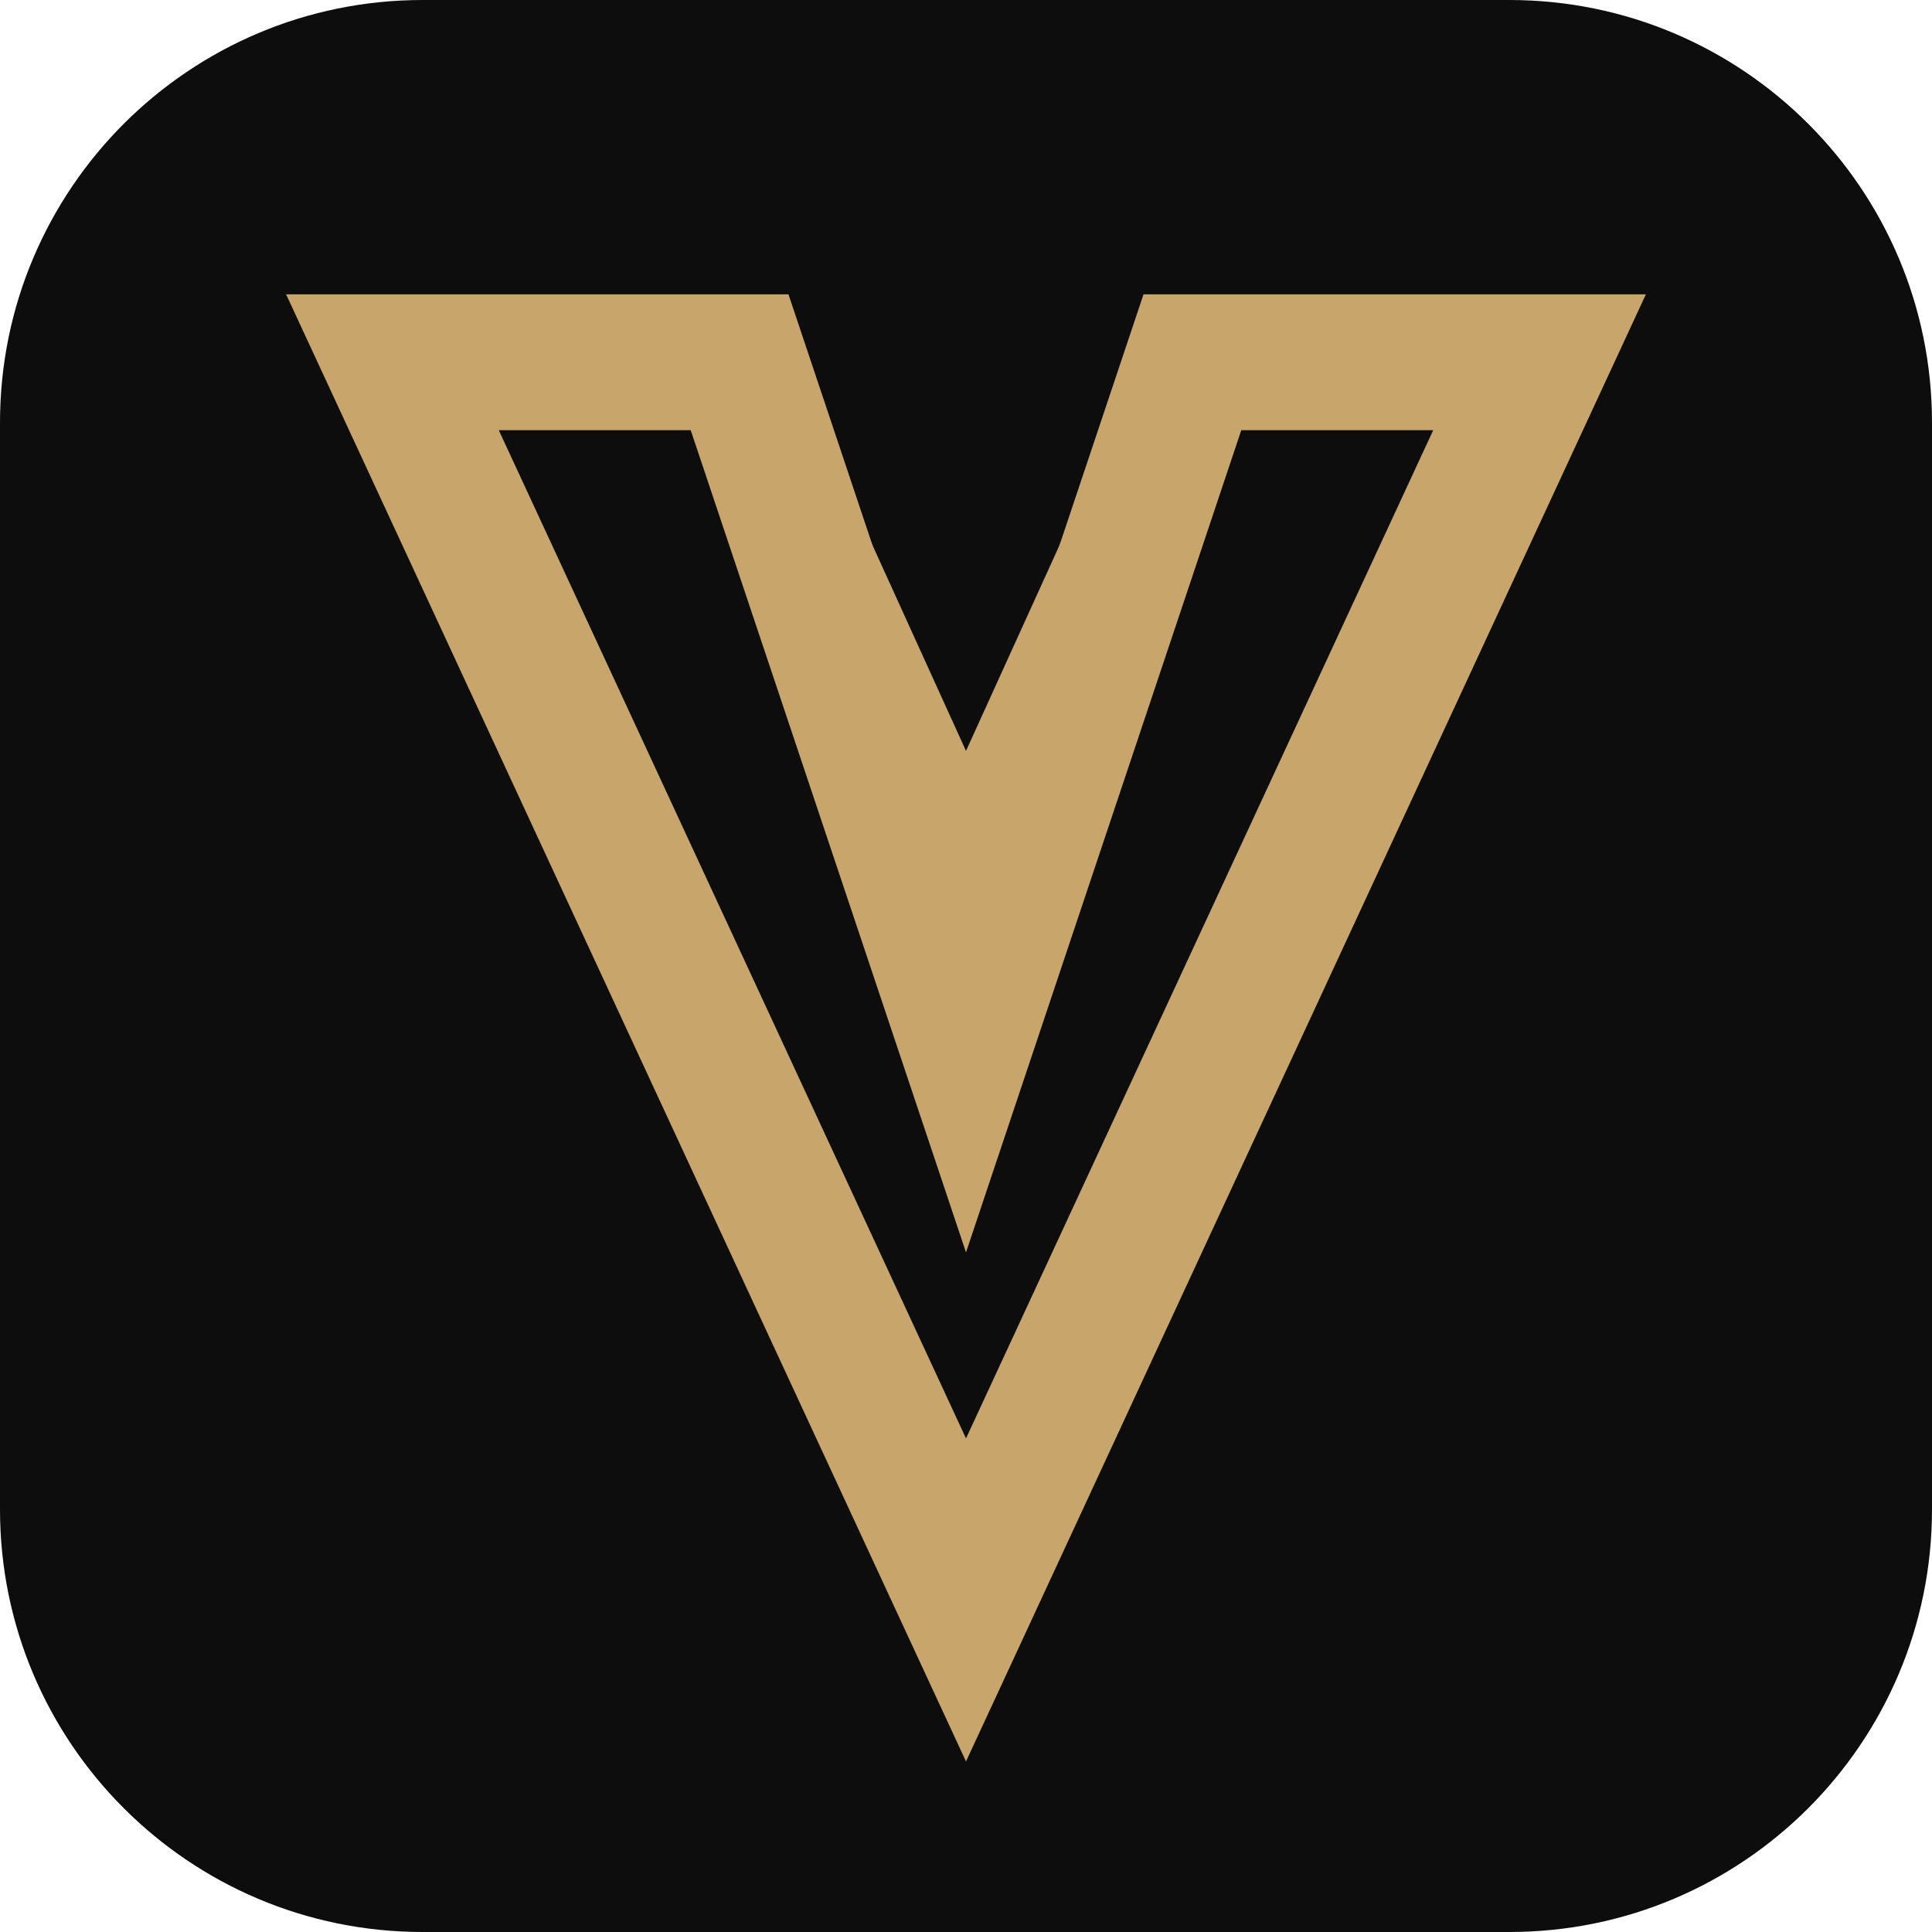
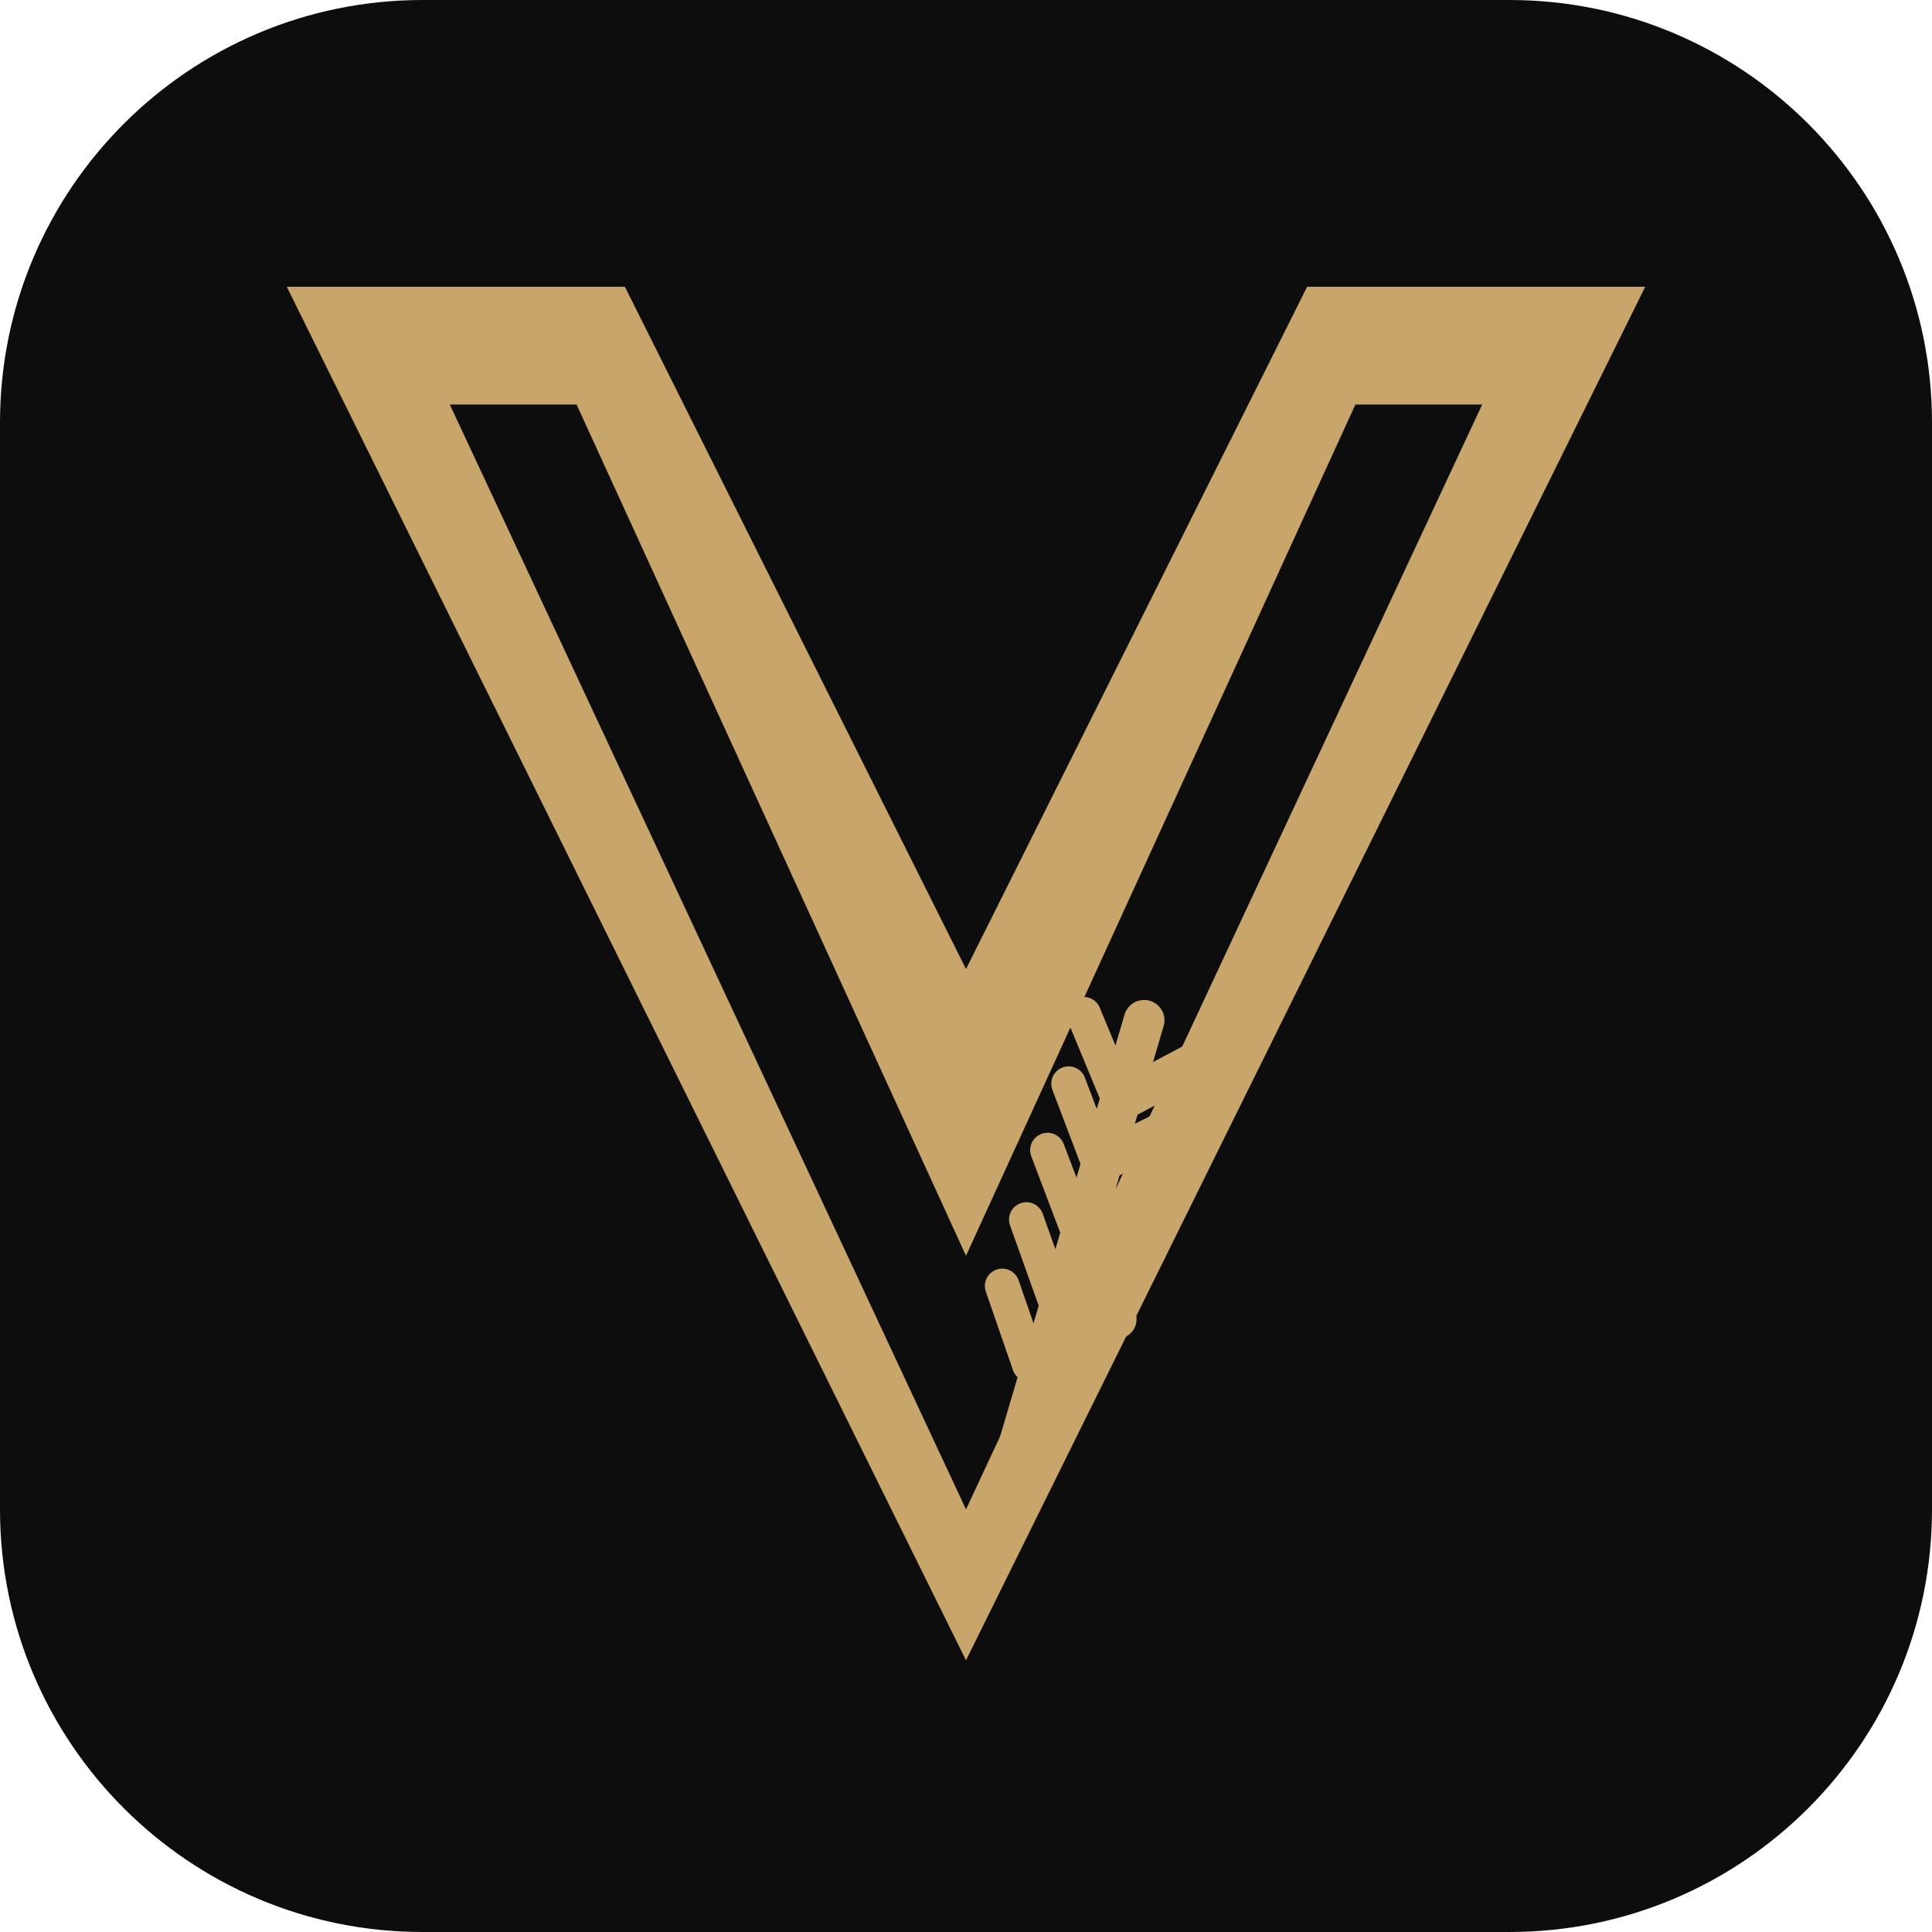
<svg xmlns="http://www.w3.org/2000/svg" viewBox="0 0 64 64">
  <rect width="64" height="64" rx="14" fill="#0d0d0d" />
-   <path d="M13 12h11.5L32 34.4 39.5 12H51L32 53 13 12Z" fill="none" stroke="#c8a56a" stroke-width="4.5" stroke-linejoin="miter" />
-   <path d="M24.5 12 32 28.5 39.5 12" fill="none" stroke="#c8a56a" stroke-width="3" stroke-linejoin="miter" />
+   <path d="M9.5 9.5h11.2L32 32.1 43.3 9.5h11.2L32 55 9.5 9.5Z" fill="#c8a56a" />
+   <path d="M19.1 13.4 32 41.6 44.9 13.4h4.2L32 50 14.9 13.4h4.2Z" fill="#0d0d0d" />
+   <g fill="none" stroke="#c8a56a" stroke-linecap="round" stroke-linejoin="round">
+     <path d="M37.9 33.8 33.8 47.7" stroke-width="1.35" />
+     <path d="m37.1 36.5 3.2-1.7m-3.8 3.7 3.2-1.6m-3.9 3.8 3.1-1.6m-3.9 3.8 3-1.5m-3.8 3.7 2.8-1.4" stroke-width="1.3" />
+     <path d="m37.1 36.5-1.2-2.9m.6 5.2-1.1-2.9m.4 5.1-1.1-2.9m.3 5.1-1-2.8m.1 4.8-.9-2.6" stroke-width="1.15" />
+   </g>
</svg>
